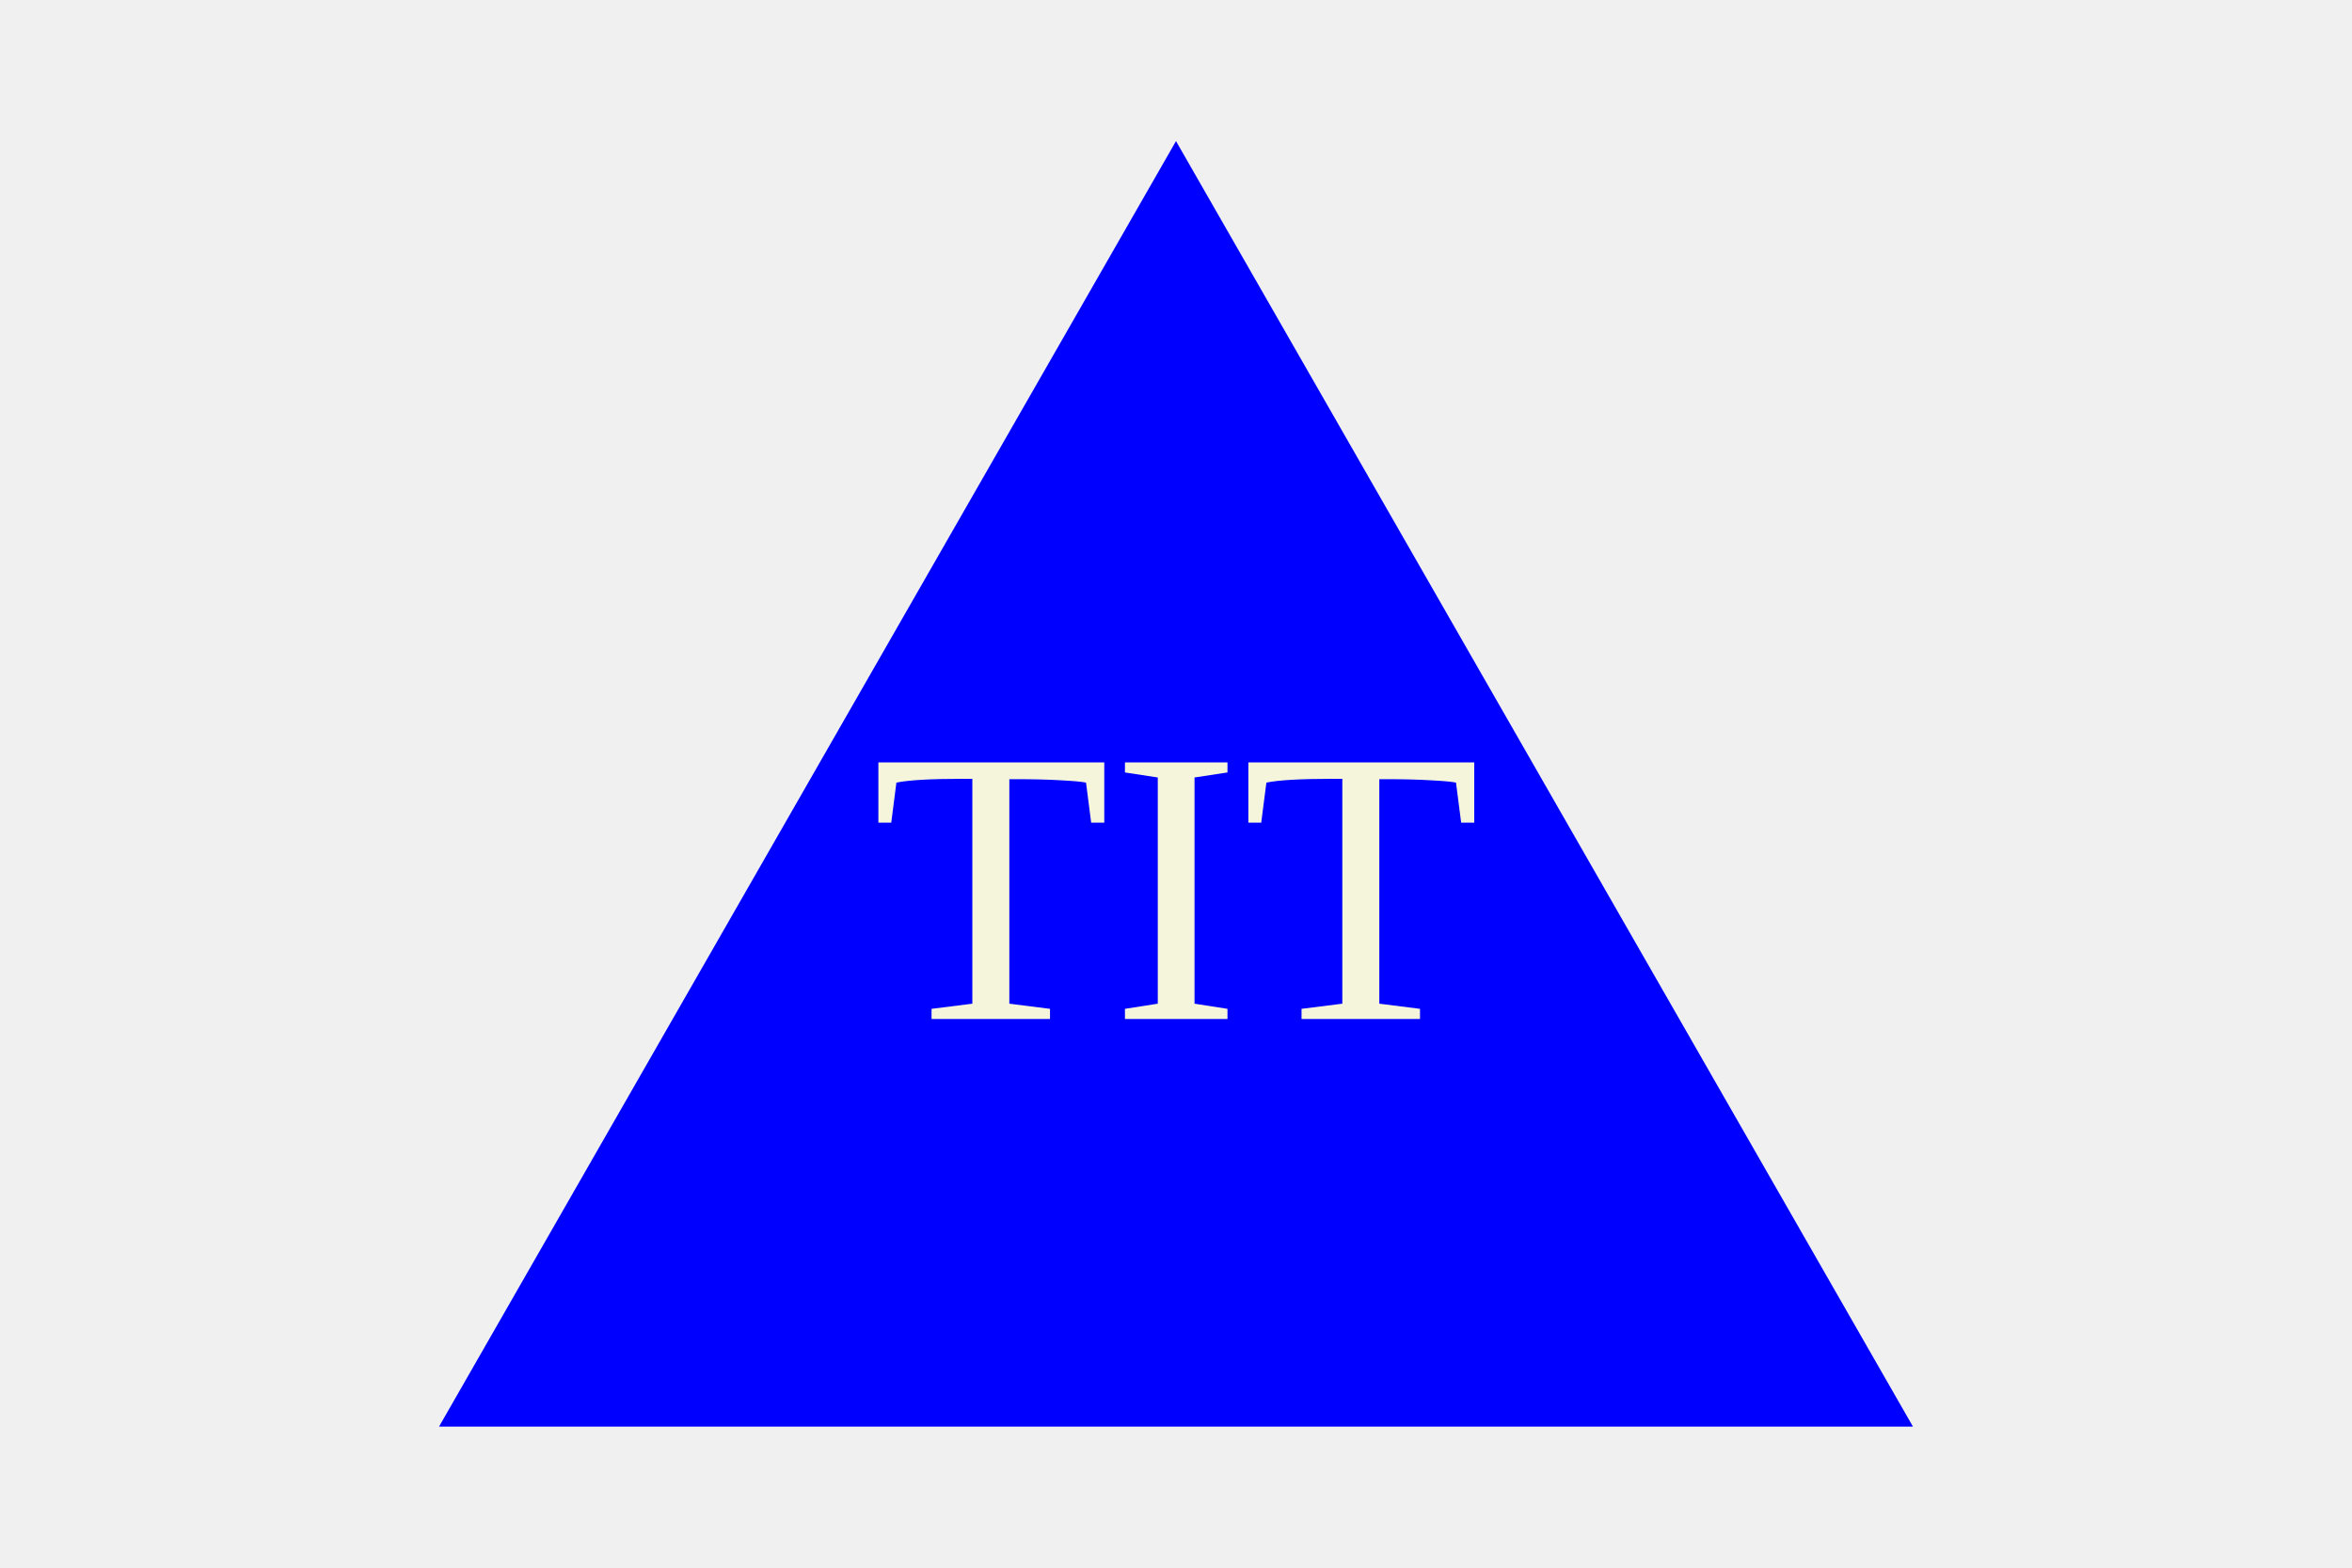
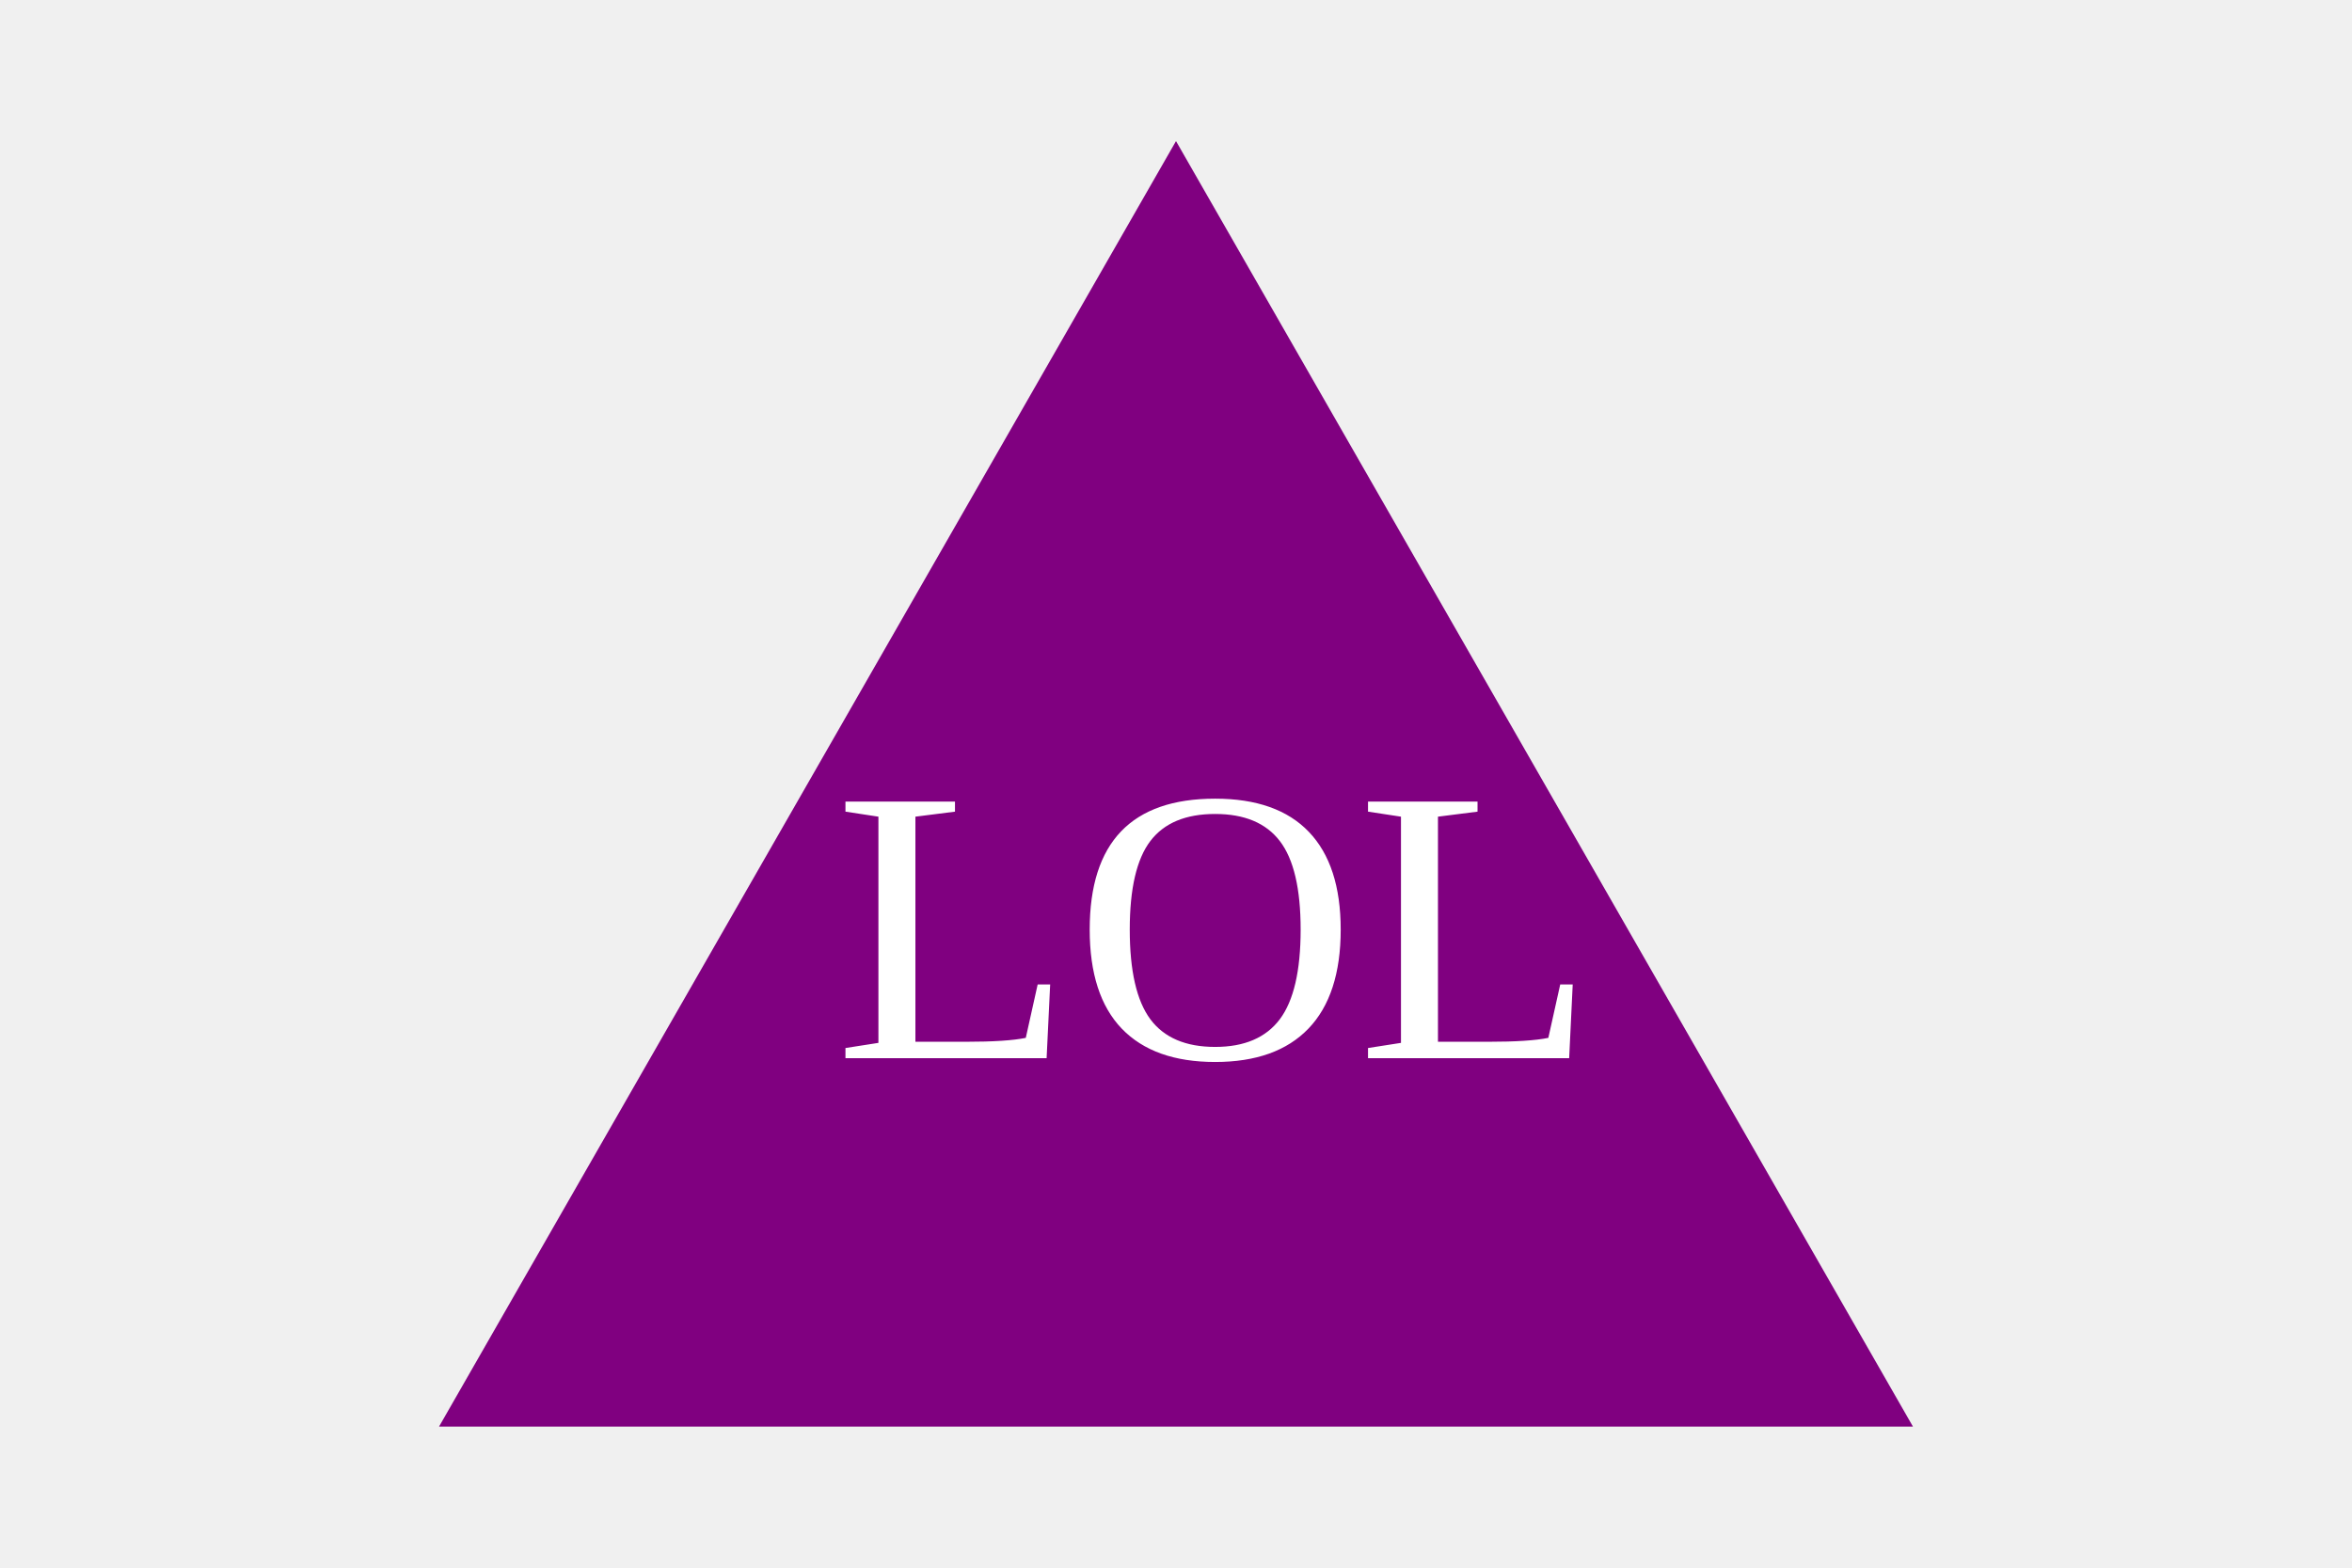
<svg xmlns="http://www.w3.org/2000/svg" version="1.1" width="300" height="200">
-   <polygon points="150, 18 244, 182 56, 182" fill="blue" />
-   <text x="150" y="130" font-size="50" text-anchor="middle" fill="beige">TIT</text>
+   <polygon points="150, 18 244, 182 56, 182" fill="purple" />
+   <text x="155" y="135" font-size="50" text-anchor="middle" fill="white">LOL</text>
</svg>
